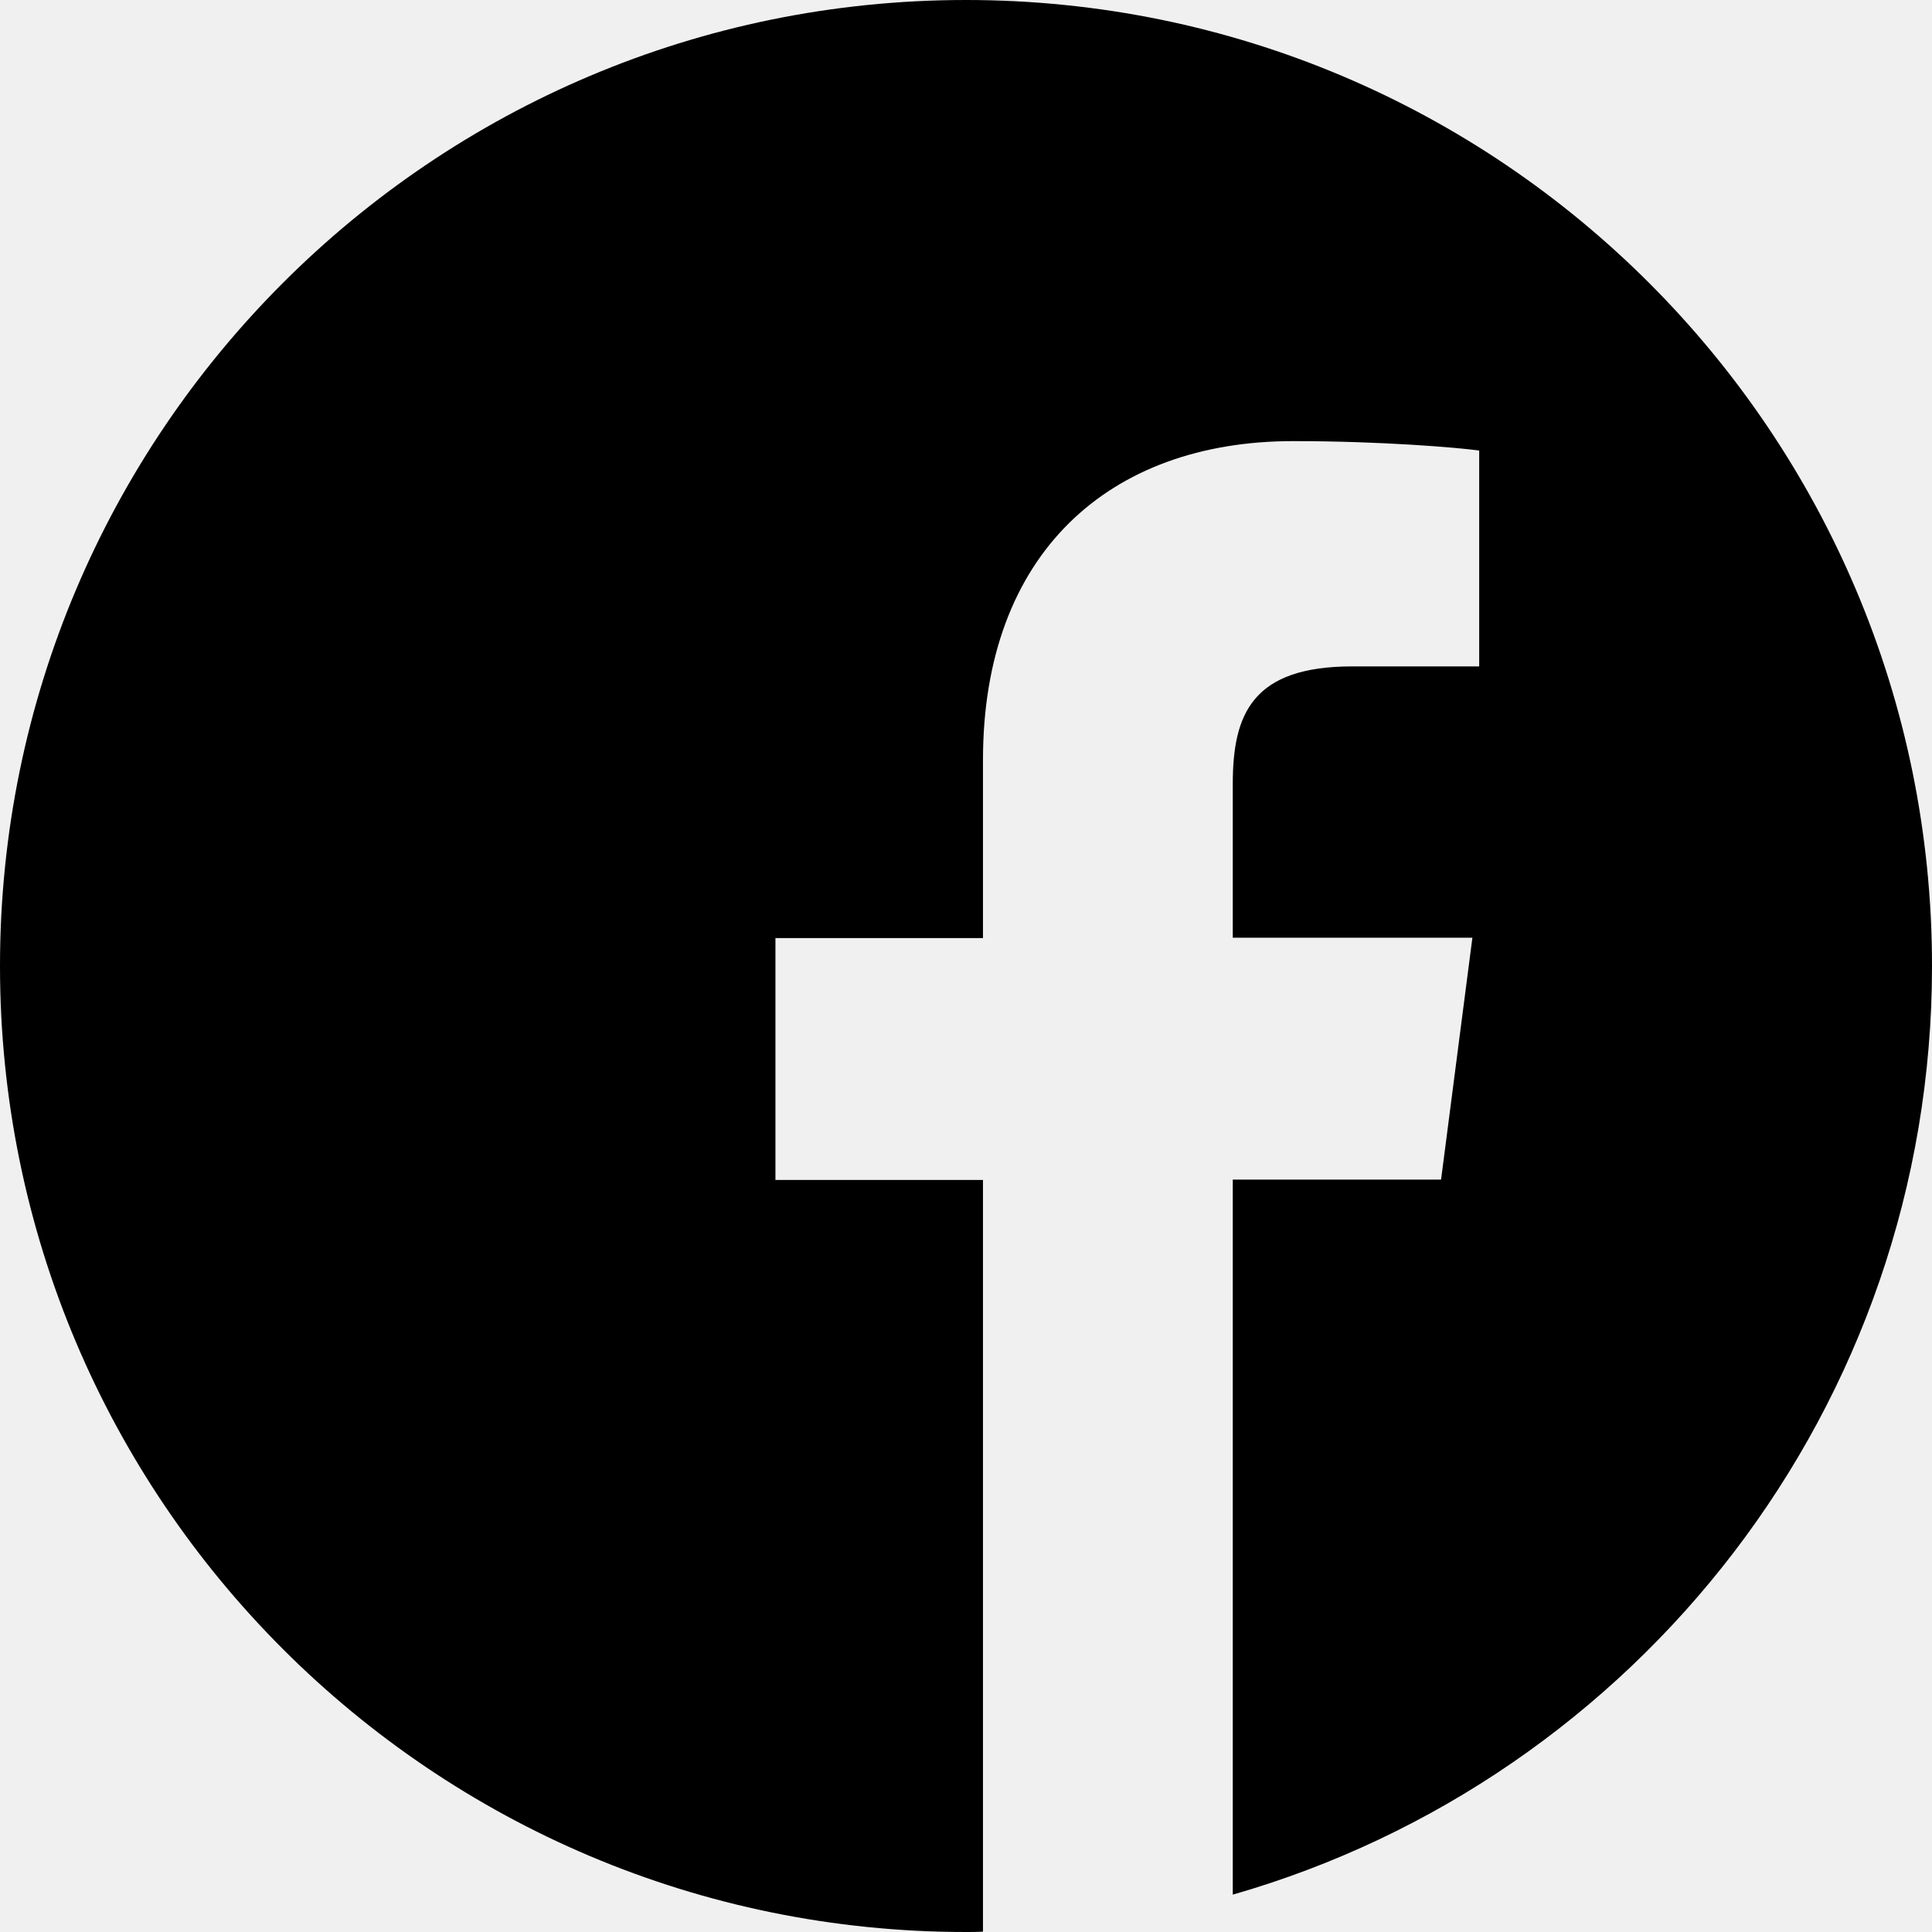
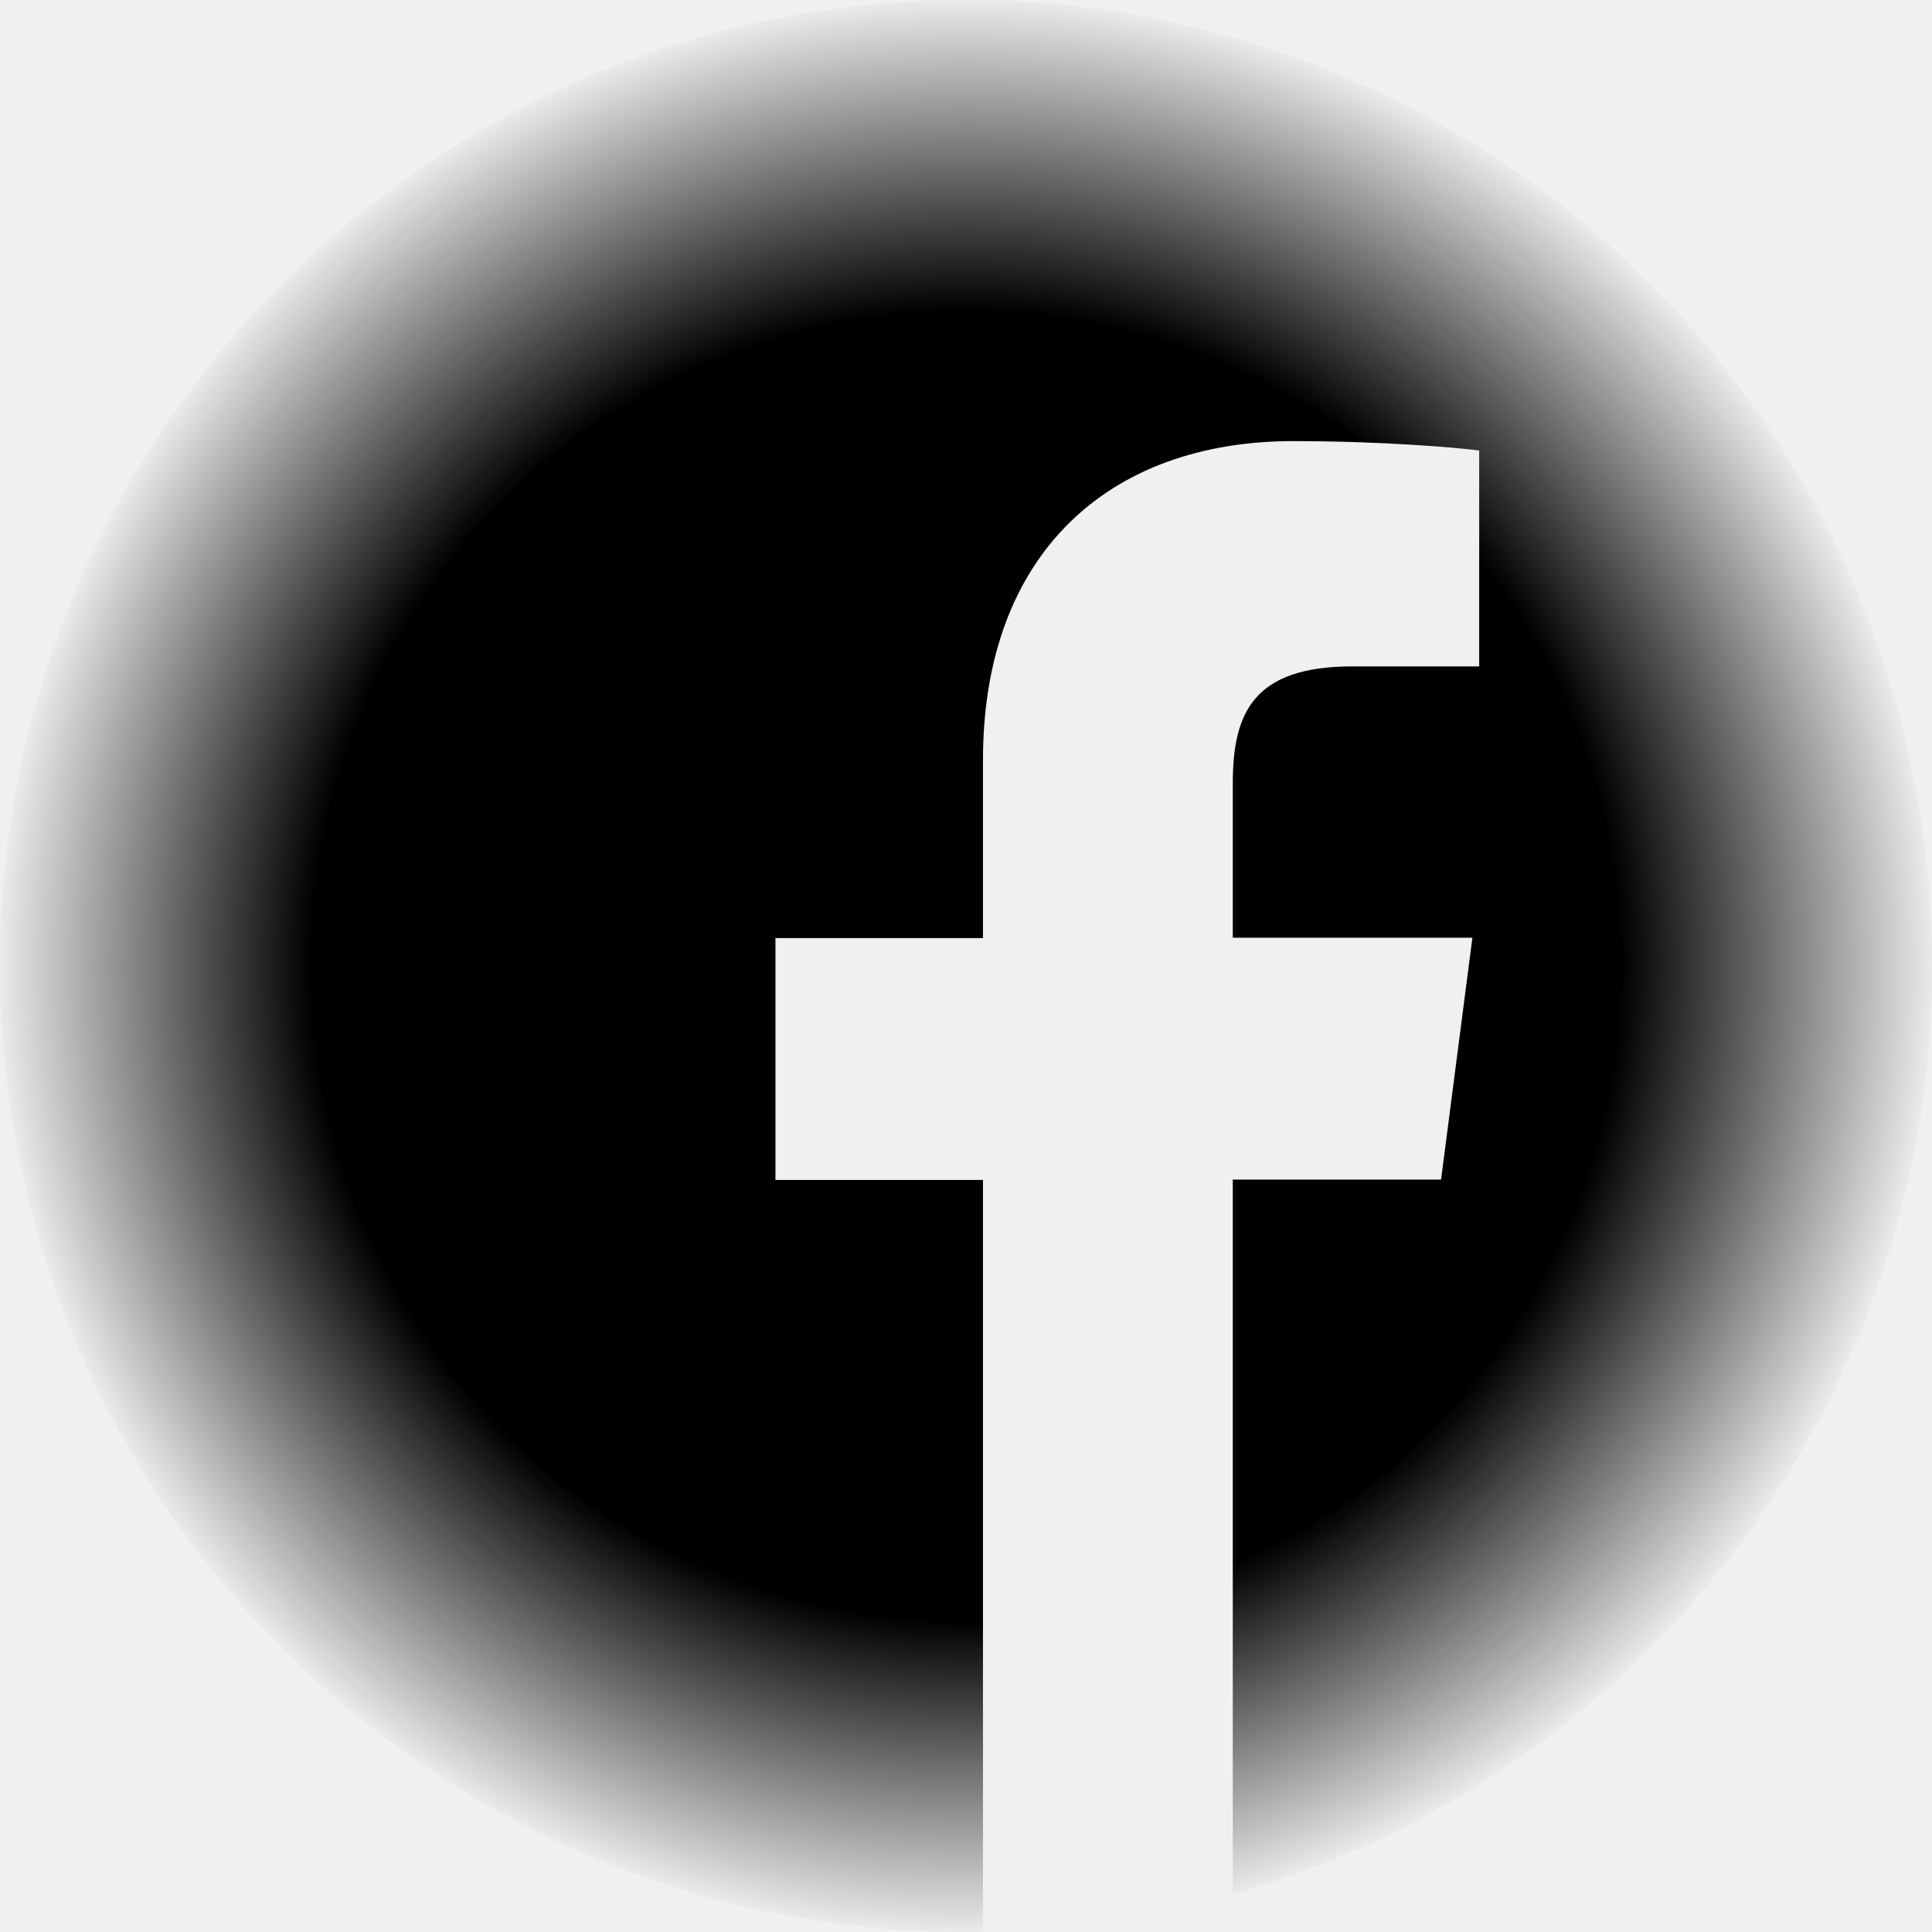
- <svg xmlns="http://www.w3.org/2000/svg" id="Capa_1" enable-background="new 0 0 512 512" height="512" viewBox="0 0 512 512" width="512">
-   <path d="m512 256c0-141.4-114.6-256-256-256s-256 114.6-256 256 114.6 256 256 256c1.5 0 3 0 4.5-.1v-199.2h-55v-64.1h55v-47.2c0-54.7 33.4-84.5 82.2-84.5 23.4 0 43.5 1.7 49.3 2.5v57.2h-33.6c-26.5 0-31.7 12.6-31.7 31.1v40.8h63.5l-8.3 64.1h-55.2v189.5c107-30.7 185.3-129.2 185.3-246.1z" />
+ <svg xmlns="http://www.w3.org/2000/svg" width="512" height="512" viewBox="0 0 512 512" fill="none">
+   <g clip-path="url(#clip0_306_11)">
+     <path d="M512 256C512 114.6 397.4 0 256 0C114.6 0 0 114.6 0 256C0 397.4 114.6 512 256 512C257.5 512 259 512 260.5 511.9V312.7H205.5V248.6H260.5V201.4C260.5 146.7 293.9 116.9 342.7 116.9C366.1 116.9 386.2 118.6 392 119.4V176.6H358.4C331.9 176.6 326.7 189.2 326.7 207.7V248.5H390.2L381.9 312.6H326.7V502.1C433.7 471.4 512 372.9 512 256V256Z" fill="url(#paint0_radial_306_11)" />
+   </g>
+   <defs>
+     <radialGradient id="paint0_radial_306_11" cx="0" cy="0" r="1" gradientUnits="userSpaceOnUse" gradientTransform="translate(256 256) rotate(90) scale(256)">
+       <stop offset="0.672" />
+       <stop offset="1" stop-opacity="0" />
+     </radialGradient>
+     <clipPath id="clip0_306_11">
+       <rect width="512" height="512" fill="white" />
+     </clipPath>
+   </defs>
</svg>
